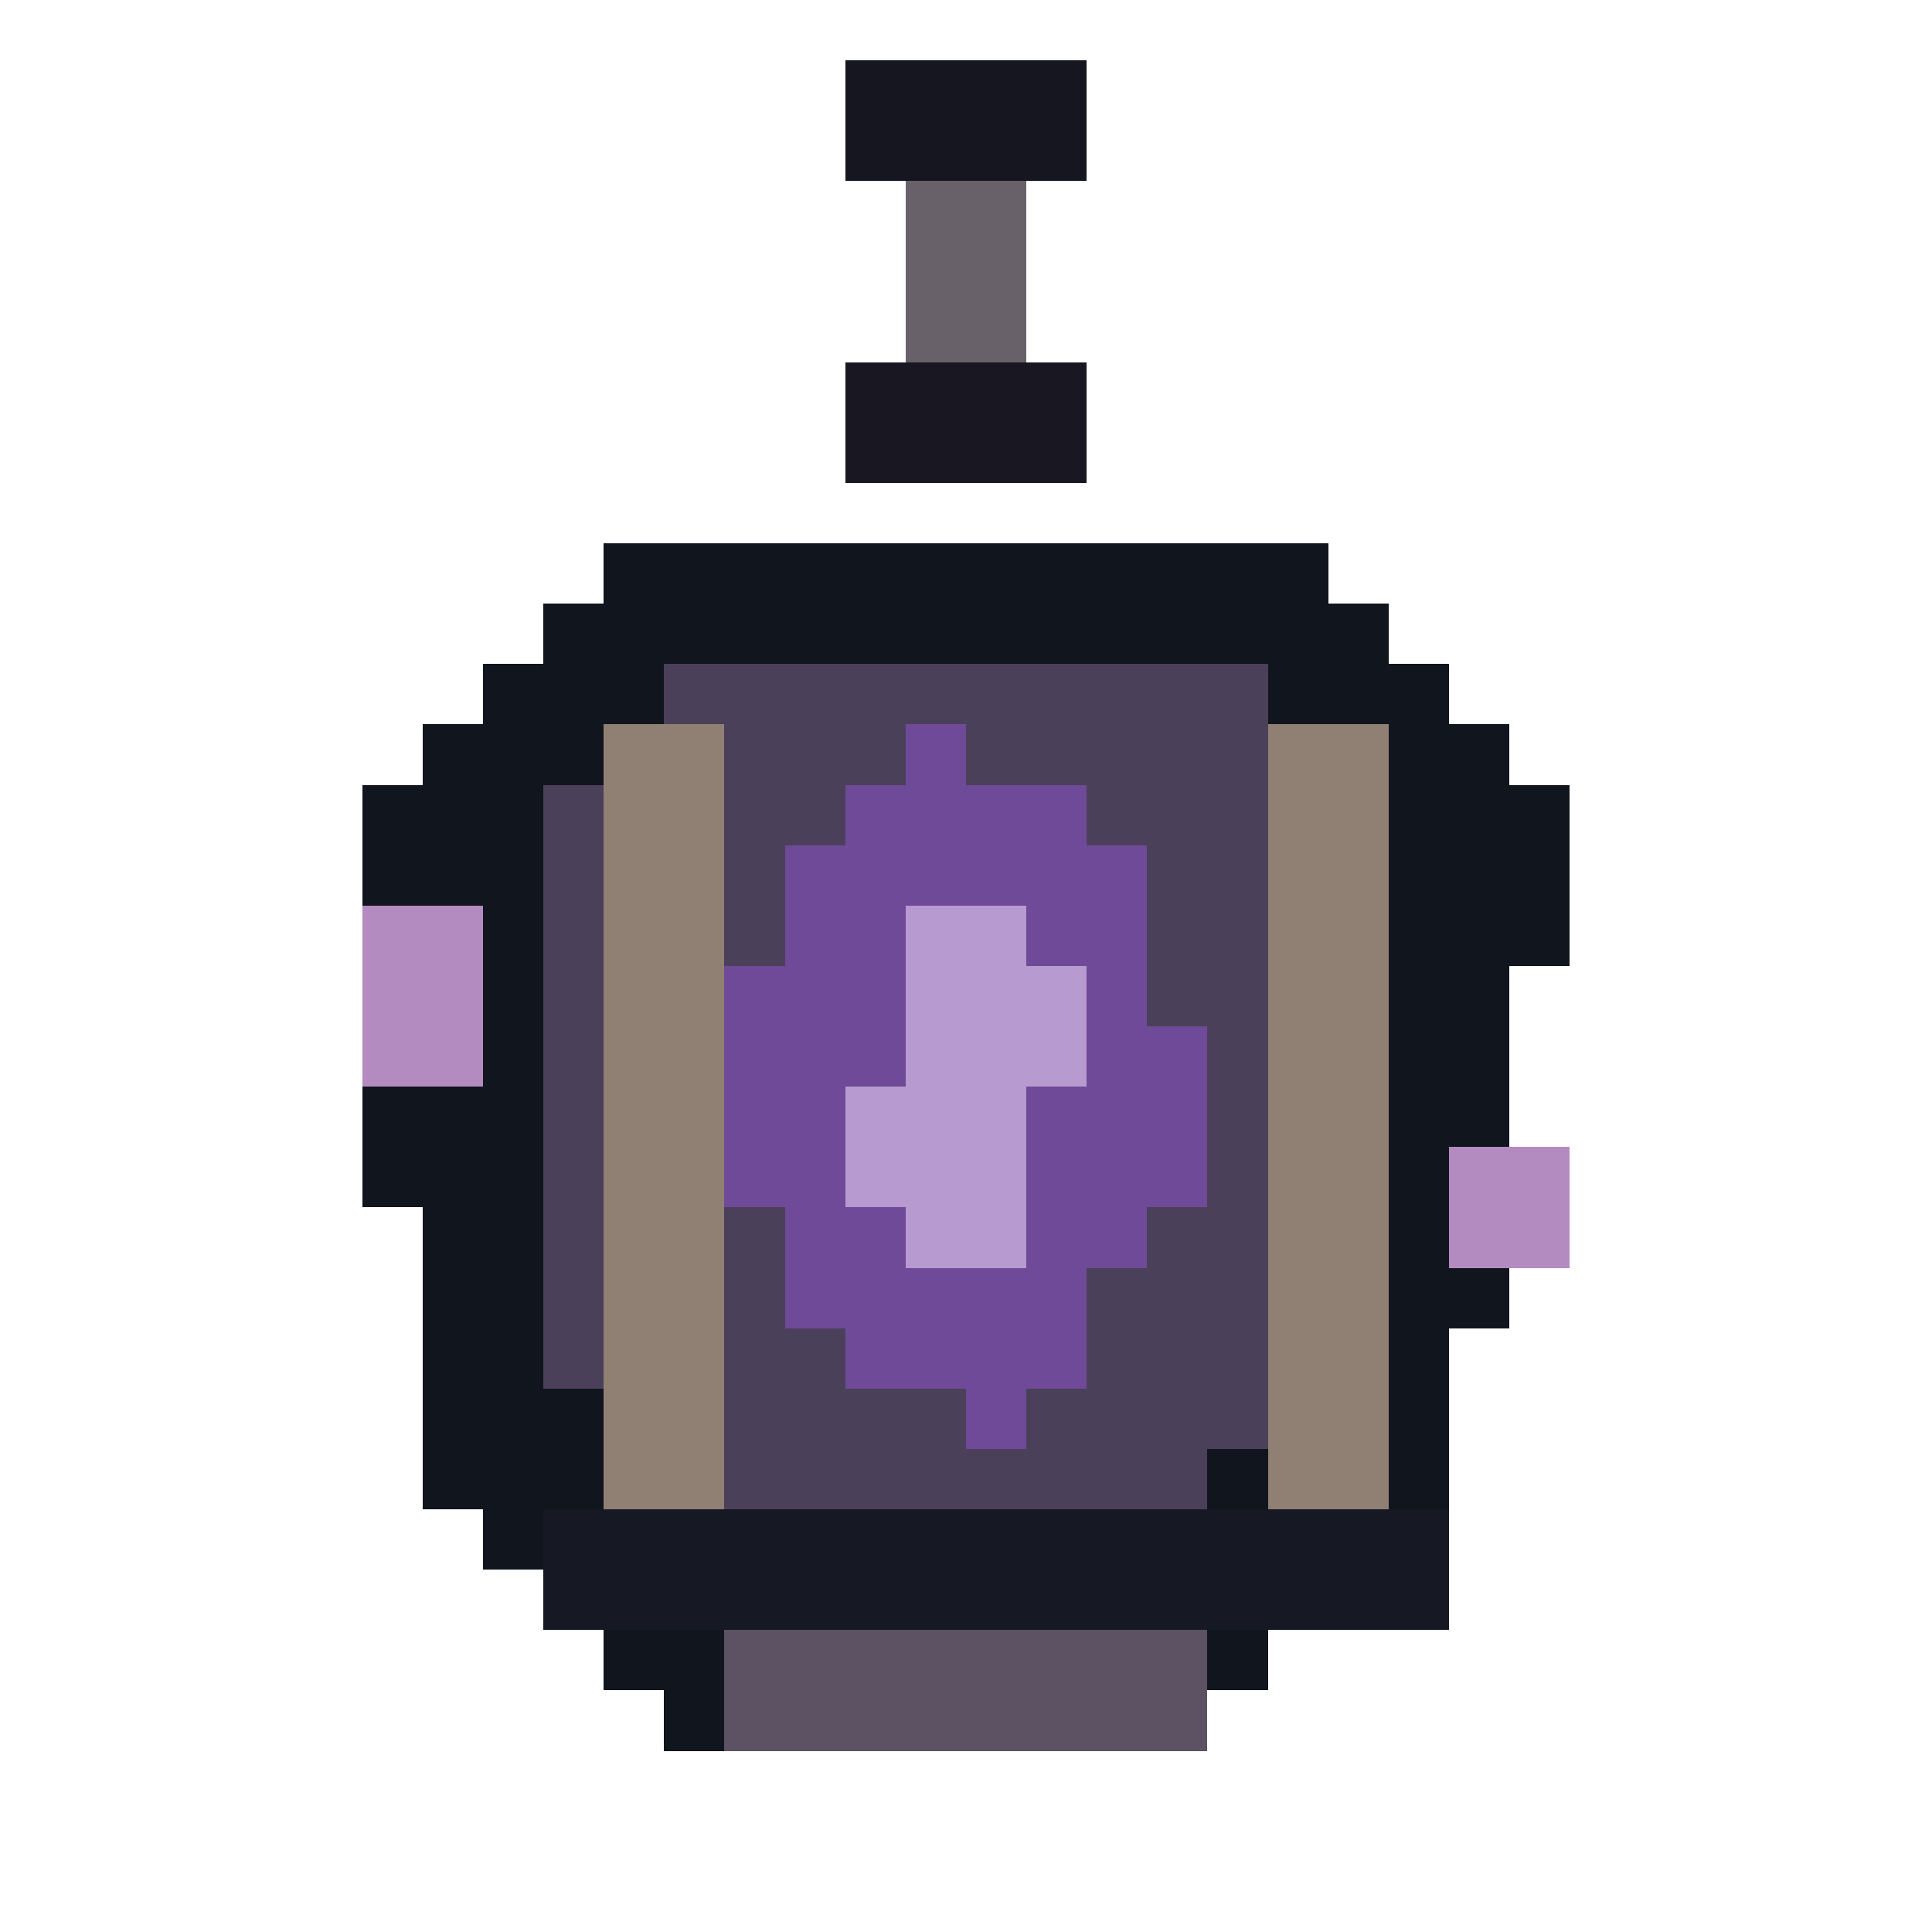
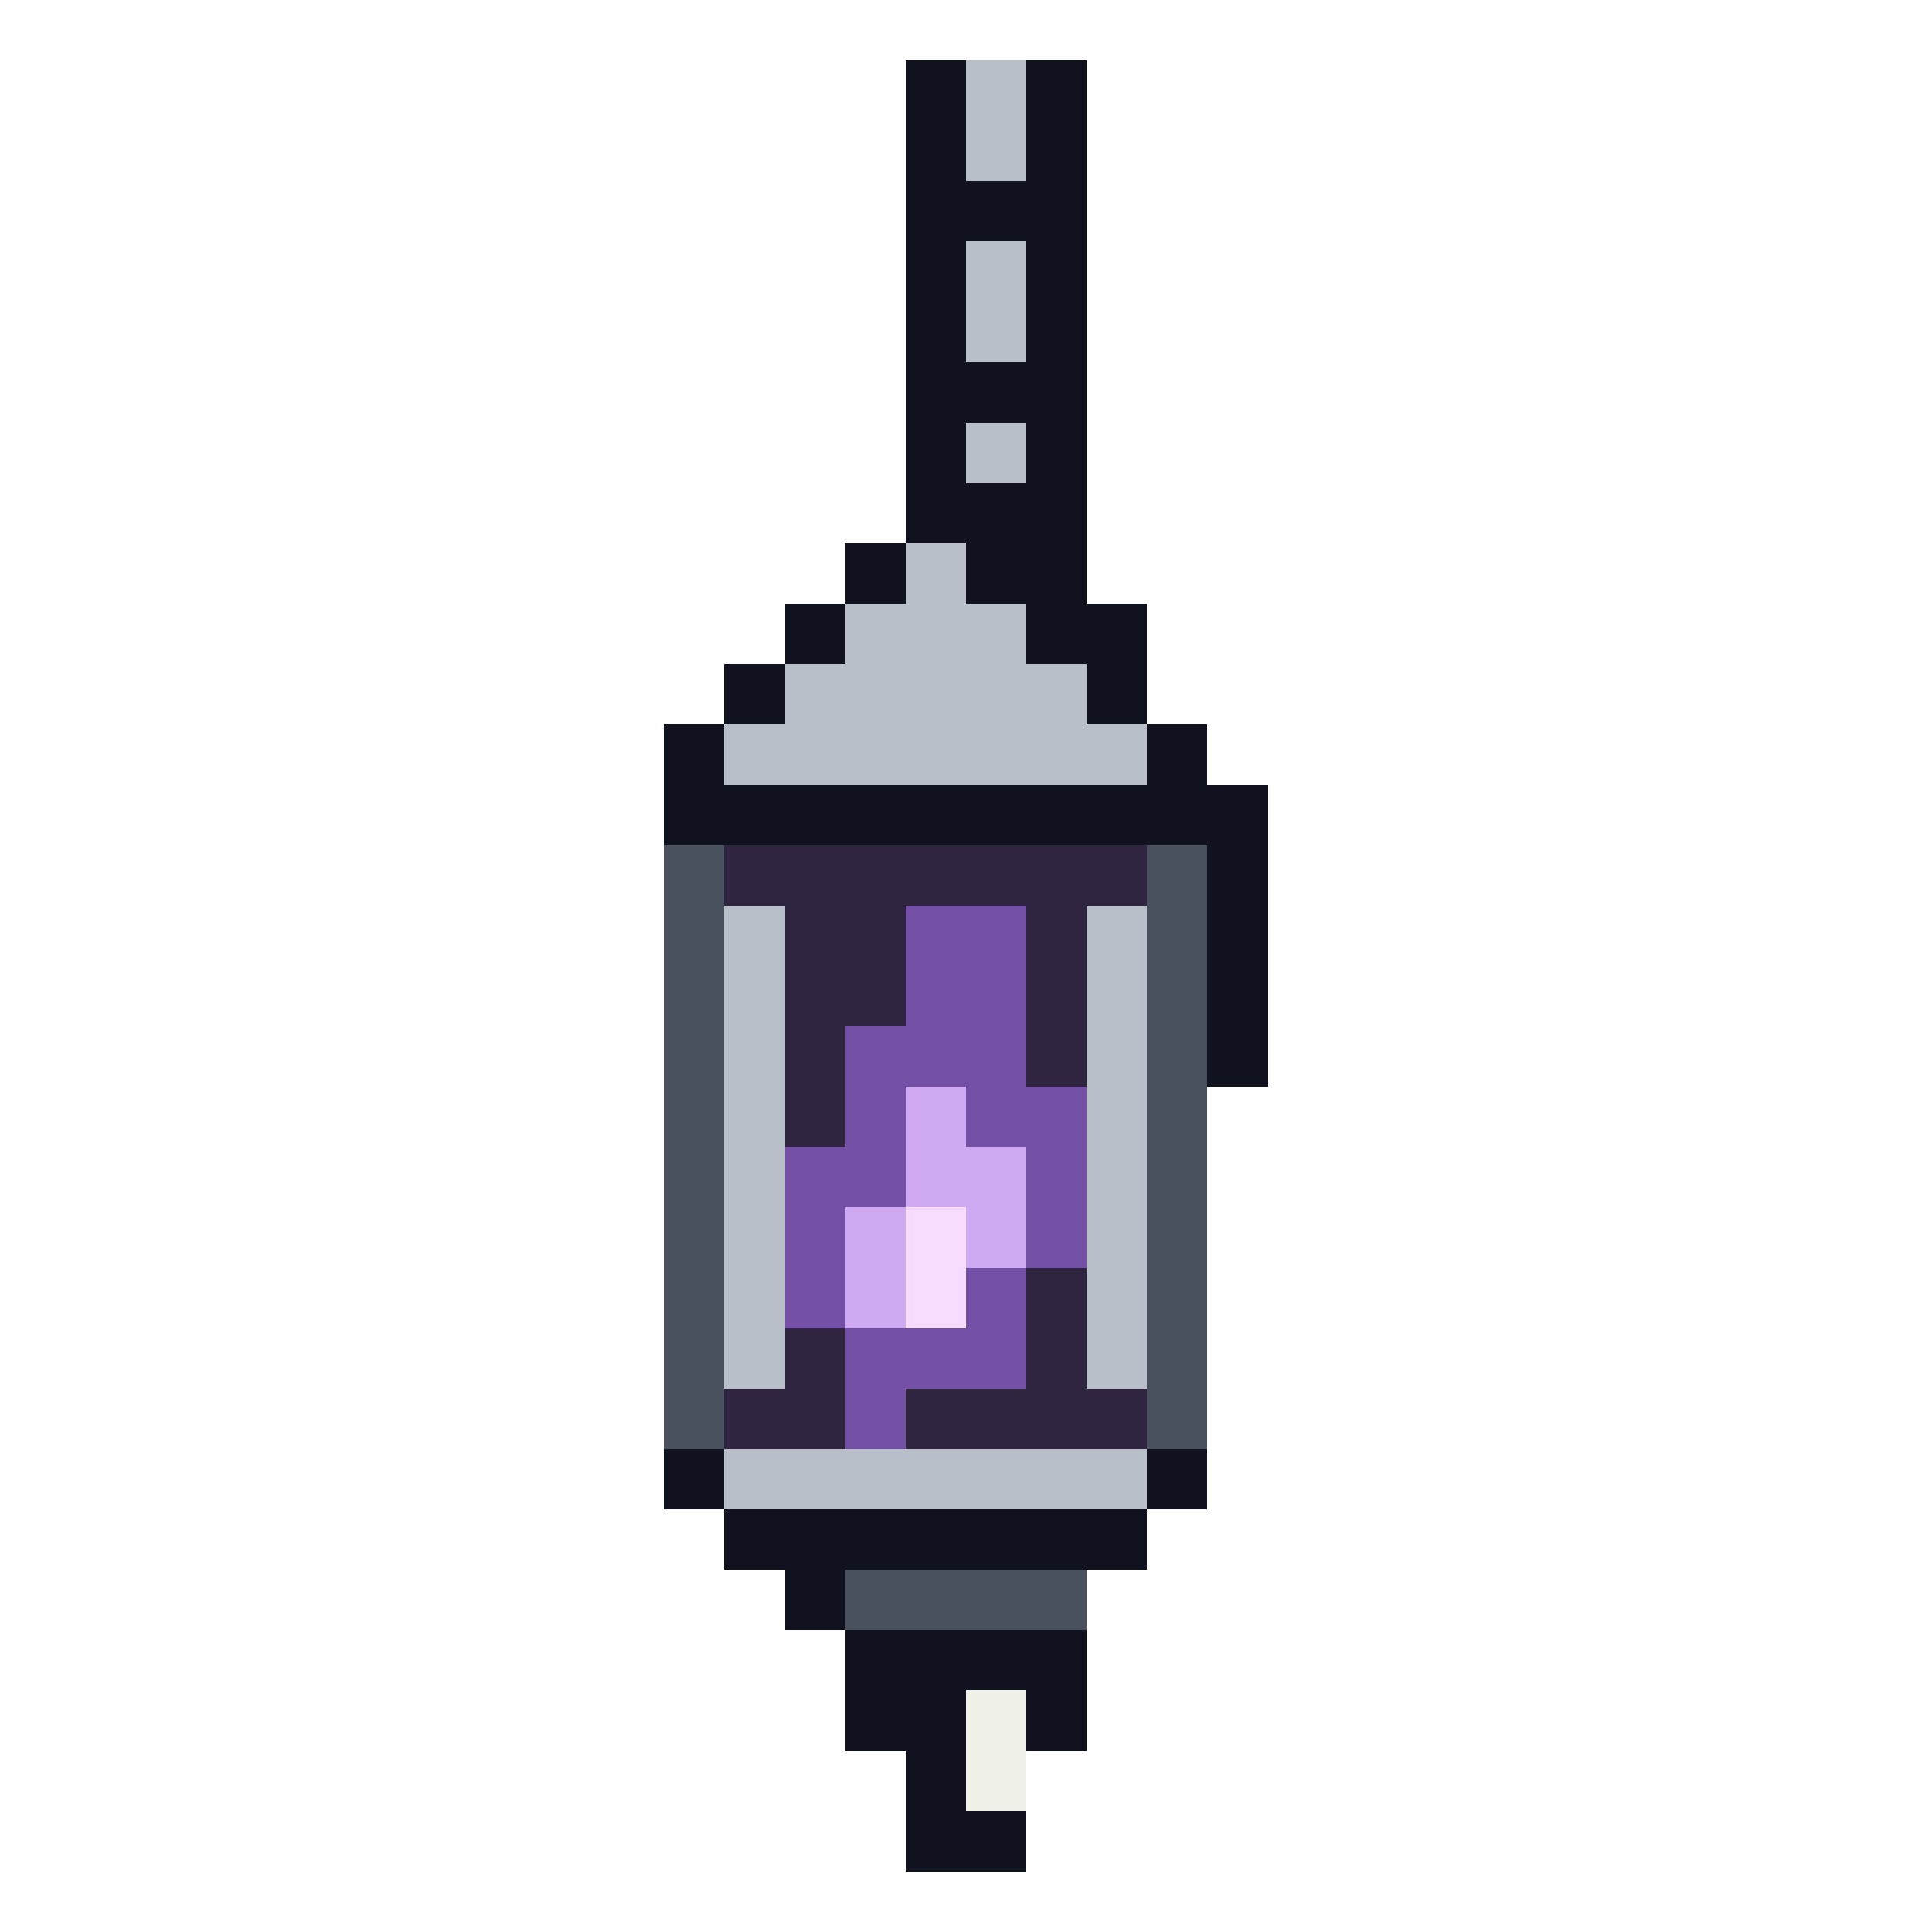
<svg xmlns="http://www.w3.org/2000/svg" width="32" height="32" viewBox="0 0 32 32" shape-rendering="crispEdges">
-   <rect x="14" y="1" width="4" height="1" fill="#151620" />
-   <rect x="14" y="2" width="4" height="1" fill="#151620" />
-   <rect x="15" y="3" width="2" height="1" fill="#68616a" />
-   <rect x="15" y="4" width="2" height="1" fill="#68616a" />
-   <rect x="15" y="5" width="2" height="1" fill="#68616a" />
-   <rect x="14" y="6" width="4" height="1" fill="#181722" />
-   <rect x="14" y="7" width="4" height="1" fill="#181722" />
-   <rect x="10" y="9" width="12" height="1" fill="#11151e" />
-   <rect x="9" y="10" width="14" height="1" fill="#11151e" />
-   <rect x="8" y="11" width="3" height="1" fill="#11151e" />
-   <rect x="11" y="11" width="10" height="1" fill="#4b4059" />
-   <rect x="21" y="11" width="3" height="1" fill="#11151e" />
-   <rect x="7" y="12" width="3" height="1" fill="#11151e" />
-   <rect x="10" y="12" width="2" height="1" fill="#908074" />
-   <rect x="12" y="12" width="3" height="1" fill="#4b4059" />
-   <rect x="15" y="12" width="1" height="1" fill="#6f4a98" />
-   <rect x="16" y="12" width="5" height="1" fill="#4b4059" />
-   <rect x="21" y="12" width="2" height="1" fill="#908074" />
-   <rect x="23" y="12" width="2" height="1" fill="#11151e" />
-   <rect x="6" y="13" width="3" height="1" fill="#11151e" />
-   <rect x="9" y="13" width="1" height="1" fill="#4b4059" />
-   <rect x="10" y="13" width="2" height="1" fill="#908074" />
-   <rect x="12" y="13" width="2" height="1" fill="#4b4059" />
-   <rect x="14" y="13" width="4" height="1" fill="#6f4a98" />
-   <rect x="18" y="13" width="3" height="1" fill="#4b4059" />
-   <rect x="21" y="13" width="2" height="1" fill="#908074" />
-   <rect x="23" y="13" width="3" height="1" fill="#11151e" />
-   <rect x="6" y="14" width="3" height="1" fill="#11151e" />
-   <rect x="9" y="14" width="1" height="1" fill="#4b4059" />
-   <rect x="10" y="14" width="2" height="1" fill="#908074" />
-   <rect x="12" y="14" width="1" height="1" fill="#4b4059" />
-   <rect x="13" y="14" width="6" height="1" fill="#6f4a98" />
-   <rect x="19" y="14" width="2" height="1" fill="#4b4059" />
-   <rect x="21" y="14" width="2" height="1" fill="#908074" />
-   <rect x="23" y="14" width="3" height="1" fill="#11151e" />
-   <rect x="6" y="15" width="2" height="1" fill="#b38bc1" />
-   <rect x="8" y="15" width="1" height="1" fill="#11151e" />
-   <rect x="9" y="15" width="1" height="1" fill="#4b4059" />
-   <rect x="10" y="15" width="2" height="1" fill="#908074" />
-   <rect x="12" y="15" width="1" height="1" fill="#4b4059" />
-   <rect x="13" y="15" width="2" height="1" fill="#6f4a98" />
-   <rect x="15" y="15" width="2" height="1" fill="#b69ad0" />
-   <rect x="17" y="15" width="2" height="1" fill="#6f4a98" />
-   <rect x="19" y="15" width="2" height="1" fill="#4b4059" />
-   <rect x="21" y="15" width="2" height="1" fill="#908074" />
-   <rect x="23" y="15" width="3" height="1" fill="#11151e" />
-   <rect x="6" y="16" width="2" height="1" fill="#b38bc1" />
-   <rect x="8" y="16" width="1" height="1" fill="#11151e" />
-   <rect x="9" y="16" width="1" height="1" fill="#4b4059" />
-   <rect x="10" y="16" width="2" height="1" fill="#908074" />
-   <rect x="12" y="16" width="3" height="1" fill="#6f4a98" />
-   <rect x="15" y="16" width="3" height="1" fill="#b69ad0" />
-   <rect x="18" y="16" width="1" height="1" fill="#6f4a98" />
-   <rect x="19" y="16" width="2" height="1" fill="#4b4059" />
-   <rect x="21" y="16" width="2" height="1" fill="#908074" />
-   <rect x="23" y="16" width="2" height="1" fill="#11151e" />
-   <rect x="6" y="17" width="2" height="1" fill="#b38bc1" />
-   <rect x="8" y="17" width="1" height="1" fill="#11151e" />
-   <rect x="9" y="17" width="1" height="1" fill="#4b4059" />
-   <rect x="10" y="17" width="2" height="1" fill="#908074" />
-   <rect x="12" y="17" width="3" height="1" fill="#6f4a98" />
-   <rect x="15" y="17" width="3" height="1" fill="#b69ad0" />
-   <rect x="18" y="17" width="2" height="1" fill="#6f4a98" />
-   <rect x="20" y="17" width="1" height="1" fill="#4b4059" />
-   <rect x="21" y="17" width="2" height="1" fill="#908074" />
-   <rect x="23" y="17" width="2" height="1" fill="#11151e" />
-   <rect x="6" y="18" width="3" height="1" fill="#11151e" />
-   <rect x="9" y="18" width="1" height="1" fill="#4b4059" />
-   <rect x="10" y="18" width="2" height="1" fill="#908074" />
-   <rect x="12" y="18" width="2" height="1" fill="#6f4a98" />
-   <rect x="14" y="18" width="3" height="1" fill="#b69ad0" />
-   <rect x="17" y="18" width="3" height="1" fill="#6f4a98" />
-   <rect x="20" y="18" width="1" height="1" fill="#4b4059" />
-   <rect x="21" y="18" width="2" height="1" fill="#908074" />
-   <rect x="23" y="18" width="2" height="1" fill="#11151e" />
-   <rect x="6" y="19" width="3" height="1" fill="#11151e" />
-   <rect x="9" y="19" width="1" height="1" fill="#4b4059" />
-   <rect x="10" y="19" width="2" height="1" fill="#908074" />
-   <rect x="12" y="19" width="2" height="1" fill="#6f4a98" />
-   <rect x="14" y="19" width="3" height="1" fill="#b69ad0" />
-   <rect x="17" y="19" width="3" height="1" fill="#6f4a98" />
-   <rect x="20" y="19" width="1" height="1" fill="#4b4059" />
-   <rect x="21" y="19" width="2" height="1" fill="#908074" />
-   <rect x="23" y="19" width="1" height="1" fill="#11151e" />
-   <rect x="24" y="19" width="2" height="1" fill="#b38bc1" />
-   <rect x="7" y="20" width="2" height="1" fill="#11151e" />
-   <rect x="9" y="20" width="1" height="1" fill="#4b4059" />
-   <rect x="10" y="20" width="2" height="1" fill="#908074" />
-   <rect x="12" y="20" width="1" height="1" fill="#4b4059" />
-   <rect x="13" y="20" width="2" height="1" fill="#6f4a98" />
-   <rect x="15" y="20" width="2" height="1" fill="#b69ad0" />
-   <rect x="17" y="20" width="2" height="1" fill="#6f4a98" />
-   <rect x="19" y="20" width="2" height="1" fill="#4b4059" />
-   <rect x="21" y="20" width="2" height="1" fill="#908074" />
-   <rect x="23" y="20" width="1" height="1" fill="#11151e" />
-   <rect x="24" y="20" width="2" height="1" fill="#b38bc1" />
-   <rect x="7" y="21" width="2" height="1" fill="#11151e" />
-   <rect x="9" y="21" width="1" height="1" fill="#4b4059" />
-   <rect x="10" y="21" width="2" height="1" fill="#908074" />
-   <rect x="12" y="21" width="1" height="1" fill="#4b4059" />
-   <rect x="13" y="21" width="5" height="1" fill="#6f4a98" />
-   <rect x="18" y="21" width="3" height="1" fill="#4b4059" />
-   <rect x="21" y="21" width="2" height="1" fill="#908074" />
-   <rect x="23" y="21" width="2" height="1" fill="#11151e" />
-   <rect x="7" y="22" width="2" height="1" fill="#11151e" />
-   <rect x="9" y="22" width="1" height="1" fill="#4b4059" />
-   <rect x="10" y="22" width="2" height="1" fill="#908074" />
-   <rect x="12" y="22" width="2" height="1" fill="#4b4059" />
-   <rect x="14" y="22" width="4" height="1" fill="#6f4a98" />
-   <rect x="18" y="22" width="3" height="1" fill="#4b4059" />
-   <rect x="21" y="22" width="2" height="1" fill="#908074" />
-   <rect x="23" y="22" width="1" height="1" fill="#11151e" />
-   <rect x="7" y="23" width="3" height="1" fill="#11151e" />
-   <rect x="10" y="23" width="2" height="1" fill="#908074" />
-   <rect x="12" y="23" width="4" height="1" fill="#4b4059" />
-   <rect x="16" y="23" width="1" height="1" fill="#6f4a98" />
-   <rect x="17" y="23" width="4" height="1" fill="#4b4059" />
-   <rect x="21" y="23" width="2" height="1" fill="#908074" />
-   <rect x="23" y="23" width="1" height="1" fill="#11151e" />
-   <rect x="7" y="24" width="3" height="1" fill="#11151e" />
-   <rect x="10" y="24" width="2" height="1" fill="#908074" />
-   <rect x="12" y="24" width="8" height="1" fill="#4b4059" />
-   <rect x="20" y="24" width="1" height="1" fill="#11151e" />
-   <rect x="21" y="24" width="2" height="1" fill="#908074" />
-   <rect x="23" y="24" width="1" height="1" fill="#11151e" />
-   <rect x="8" y="25" width="1" height="1" fill="#11151e" />
-   <rect x="9" y="25" width="15" height="1" fill="#161923" />
-   <rect x="9" y="26" width="15" height="1" fill="#161923" />
-   <rect x="10" y="27" width="2" height="1" fill="#11151e" />
-   <rect x="12" y="27" width="8" height="1" fill="#5c5263" />
-   <rect x="20" y="27" width="1" height="1" fill="#11151e" />
-   <rect x="11" y="28" width="1" height="1" fill="#11151e" />
-   <rect x="12" y="28" width="8" height="1" fill="#5c5263" />
+   <rect x="15" y="1" width="1" height="1" fill="#10131f" />
+   <rect x="16" y="1" width="1" height="1" fill="#b8bfc8" />
+   <rect x="17" y="1" width="1" height="1" fill="#10131f" />
+   <rect x="15" y="2" width="1" height="1" fill="#10131f" />
+   <rect x="16" y="2" width="1" height="1" fill="#b8bfc8" />
+   <rect x="17" y="2" width="1" height="1" fill="#10131f" />
+   <rect x="15" y="3" width="3" height="1" fill="#10131f" />
+   <rect x="15" y="4" width="1" height="1" fill="#10131f" />
+   <rect x="16" y="4" width="1" height="1" fill="#b8bfc8" />
+   <rect x="17" y="4" width="1" height="1" fill="#10131f" />
+   <rect x="15" y="5" width="1" height="1" fill="#10131f" />
+   <rect x="16" y="5" width="1" height="1" fill="#b8bfc8" />
+   <rect x="17" y="5" width="1" height="1" fill="#10131f" />
+   <rect x="15" y="6" width="3" height="1" fill="#10131f" />
+   <rect x="15" y="7" width="1" height="1" fill="#10131f" />
+   <rect x="16" y="7" width="1" height="1" fill="#b8bfc8" />
+   <rect x="17" y="7" width="1" height="1" fill="#10131f" />
+   <rect x="15" y="8" width="3" height="1" fill="#10131f" />
+   <rect x="14" y="9" width="1" height="1" fill="#10131f" />
+   <rect x="15" y="9" width="1" height="1" fill="#b8bfc8" />
+   <rect x="16" y="9" width="2" height="1" fill="#10131f" />
+   <rect x="13" y="10" width="1" height="1" fill="#10131f" />
+   <rect x="14" y="10" width="3" height="1" fill="#b8bfc8" />
+   <rect x="17" y="10" width="2" height="1" fill="#10131f" />
+   <rect x="12" y="11" width="1" height="1" fill="#10131f" />
+   <rect x="13" y="11" width="5" height="1" fill="#b8bfc8" />
+   <rect x="18" y="11" width="1" height="1" fill="#10131f" />
+   <rect x="11" y="12" width="1" height="1" fill="#10131f" />
+   <rect x="12" y="12" width="7" height="1" fill="#b8bfc8" />
+   <rect x="19" y="12" width="1" height="1" fill="#10131f" />
+   <rect x="11" y="13" width="10" height="1" fill="#10131f" />
+   <rect x="11" y="14" width="1" height="1" fill="#49515e" />
+   <rect x="12" y="14" width="7" height="1" fill="#302540" />
+   <rect x="19" y="14" width="1" height="1" fill="#49515e" />
+   <rect x="20" y="14" width="1" height="1" fill="#10131f" />
+   <rect x="11" y="15" width="1" height="1" fill="#49515e" />
+   <rect x="12" y="15" width="1" height="1" fill="#b8bfc8" />
+   <rect x="13" y="15" width="2" height="1" fill="#302540" />
+   <rect x="15" y="15" width="2" height="1" fill="#7350a5" />
+   <rect x="17" y="15" width="1" height="1" fill="#302540" />
+   <rect x="18" y="15" width="1" height="1" fill="#b8bfc8" />
+   <rect x="19" y="15" width="1" height="1" fill="#49515e" />
+   <rect x="20" y="15" width="1" height="1" fill="#10131f" />
+   <rect x="11" y="16" width="1" height="1" fill="#49515e" />
+   <rect x="12" y="16" width="1" height="1" fill="#b8bfc8" />
+   <rect x="13" y="16" width="2" height="1" fill="#302540" />
+   <rect x="15" y="16" width="2" height="1" fill="#7350a5" />
+   <rect x="17" y="16" width="1" height="1" fill="#302540" />
+   <rect x="18" y="16" width="1" height="1" fill="#b8bfc8" />
+   <rect x="19" y="16" width="1" height="1" fill="#49515e" />
+   <rect x="20" y="16" width="1" height="1" fill="#10131f" />
+   <rect x="11" y="17" width="1" height="1" fill="#49515e" />
+   <rect x="12" y="17" width="1" height="1" fill="#b8bfc8" />
+   <rect x="13" y="17" width="1" height="1" fill="#302540" />
+   <rect x="14" y="17" width="3" height="1" fill="#7350a5" />
+   <rect x="17" y="17" width="1" height="1" fill="#302540" />
+   <rect x="18" y="17" width="1" height="1" fill="#b8bfc8" />
+   <rect x="19" y="17" width="1" height="1" fill="#49515e" />
+   <rect x="20" y="17" width="1" height="1" fill="#10131f" />
+   <rect x="11" y="18" width="1" height="1" fill="#49515e" />
+   <rect x="12" y="18" width="1" height="1" fill="#b8bfc8" />
+   <rect x="13" y="18" width="1" height="1" fill="#302540" />
+   <rect x="14" y="18" width="1" height="1" fill="#7350a5" />
+   <rect x="15" y="18" width="1" height="1" fill="#d0a9f3" />
+   <rect x="16" y="18" width="2" height="1" fill="#7350a5" />
+   <rect x="18" y="18" width="1" height="1" fill="#b8bfc8" />
+   <rect x="19" y="18" width="1" height="1" fill="#49515e" />
+   <rect x="11" y="19" width="1" height="1" fill="#49515e" />
+   <rect x="12" y="19" width="1" height="1" fill="#b8bfc8" />
+   <rect x="13" y="19" width="2" height="1" fill="#7350a5" />
+   <rect x="15" y="19" width="2" height="1" fill="#d0a9f3" />
+   <rect x="17" y="19" width="1" height="1" fill="#7350a5" />
+   <rect x="18" y="19" width="1" height="1" fill="#b8bfc8" />
+   <rect x="19" y="19" width="1" height="1" fill="#49515e" />
+   <rect x="11" y="20" width="1" height="1" fill="#49515e" />
+   <rect x="12" y="20" width="1" height="1" fill="#b8bfc8" />
+   <rect x="13" y="20" width="1" height="1" fill="#7350a5" />
+   <rect x="14" y="20" width="1" height="1" fill="#d0a9f3" />
+   <rect x="15" y="20" width="1" height="1" fill="#f7dcff" />
+   <rect x="16" y="20" width="1" height="1" fill="#d0a9f3" />
+   <rect x="17" y="20" width="1" height="1" fill="#7350a5" />
+   <rect x="18" y="20" width="1" height="1" fill="#b8bfc8" />
+   <rect x="19" y="20" width="1" height="1" fill="#49515e" />
+   <rect x="11" y="21" width="1" height="1" fill="#49515e" />
+   <rect x="12" y="21" width="1" height="1" fill="#b8bfc8" />
+   <rect x="13" y="21" width="1" height="1" fill="#7350a5" />
+   <rect x="14" y="21" width="1" height="1" fill="#d0a9f3" />
+   <rect x="15" y="21" width="1" height="1" fill="#f7dcff" />
+   <rect x="16" y="21" width="1" height="1" fill="#7350a5" />
+   <rect x="17" y="21" width="1" height="1" fill="#302540" />
+   <rect x="18" y="21" width="1" height="1" fill="#b8bfc8" />
+   <rect x="19" y="21" width="1" height="1" fill="#49515e" />
+   <rect x="11" y="22" width="1" height="1" fill="#49515e" />
+   <rect x="12" y="22" width="1" height="1" fill="#b8bfc8" />
+   <rect x="13" y="22" width="1" height="1" fill="#302540" />
+   <rect x="14" y="22" width="3" height="1" fill="#7350a5" />
+   <rect x="17" y="22" width="1" height="1" fill="#302540" />
+   <rect x="18" y="22" width="1" height="1" fill="#b8bfc8" />
+   <rect x="19" y="22" width="1" height="1" fill="#49515e" />
+   <rect x="11" y="23" width="1" height="1" fill="#49515e" />
+   <rect x="12" y="23" width="2" height="1" fill="#302540" />
+   <rect x="14" y="23" width="1" height="1" fill="#7350a5" />
+   <rect x="15" y="23" width="4" height="1" fill="#302540" />
+   <rect x="19" y="23" width="1" height="1" fill="#49515e" />
+   <rect x="11" y="24" width="1" height="1" fill="#10131f" />
+   <rect x="12" y="24" width="7" height="1" fill="#b8bfc8" />
+   <rect x="19" y="24" width="1" height="1" fill="#10131f" />
+   <rect x="12" y="25" width="7" height="1" fill="#10131f" />
+   <rect x="13" y="26" width="1" height="1" fill="#10131f" />
+   <rect x="14" y="26" width="4" height="1" fill="#49515e" />
+   <rect x="14" y="27" width="4" height="1" fill="#10131f" />
+   <rect x="14" y="28" width="2" height="1" fill="#10131f" />
+   <rect x="16" y="28" width="1" height="1" fill="#f0f1e8" />
+   <rect x="17" y="28" width="1" height="1" fill="#10131f" />
+   <rect x="15" y="29" width="1" height="1" fill="#10131f" />
+   <rect x="16" y="29" width="1" height="1" fill="#f0f1e8" />
+   <rect x="15" y="30" width="2" height="1" fill="#10131f" />
</svg>
